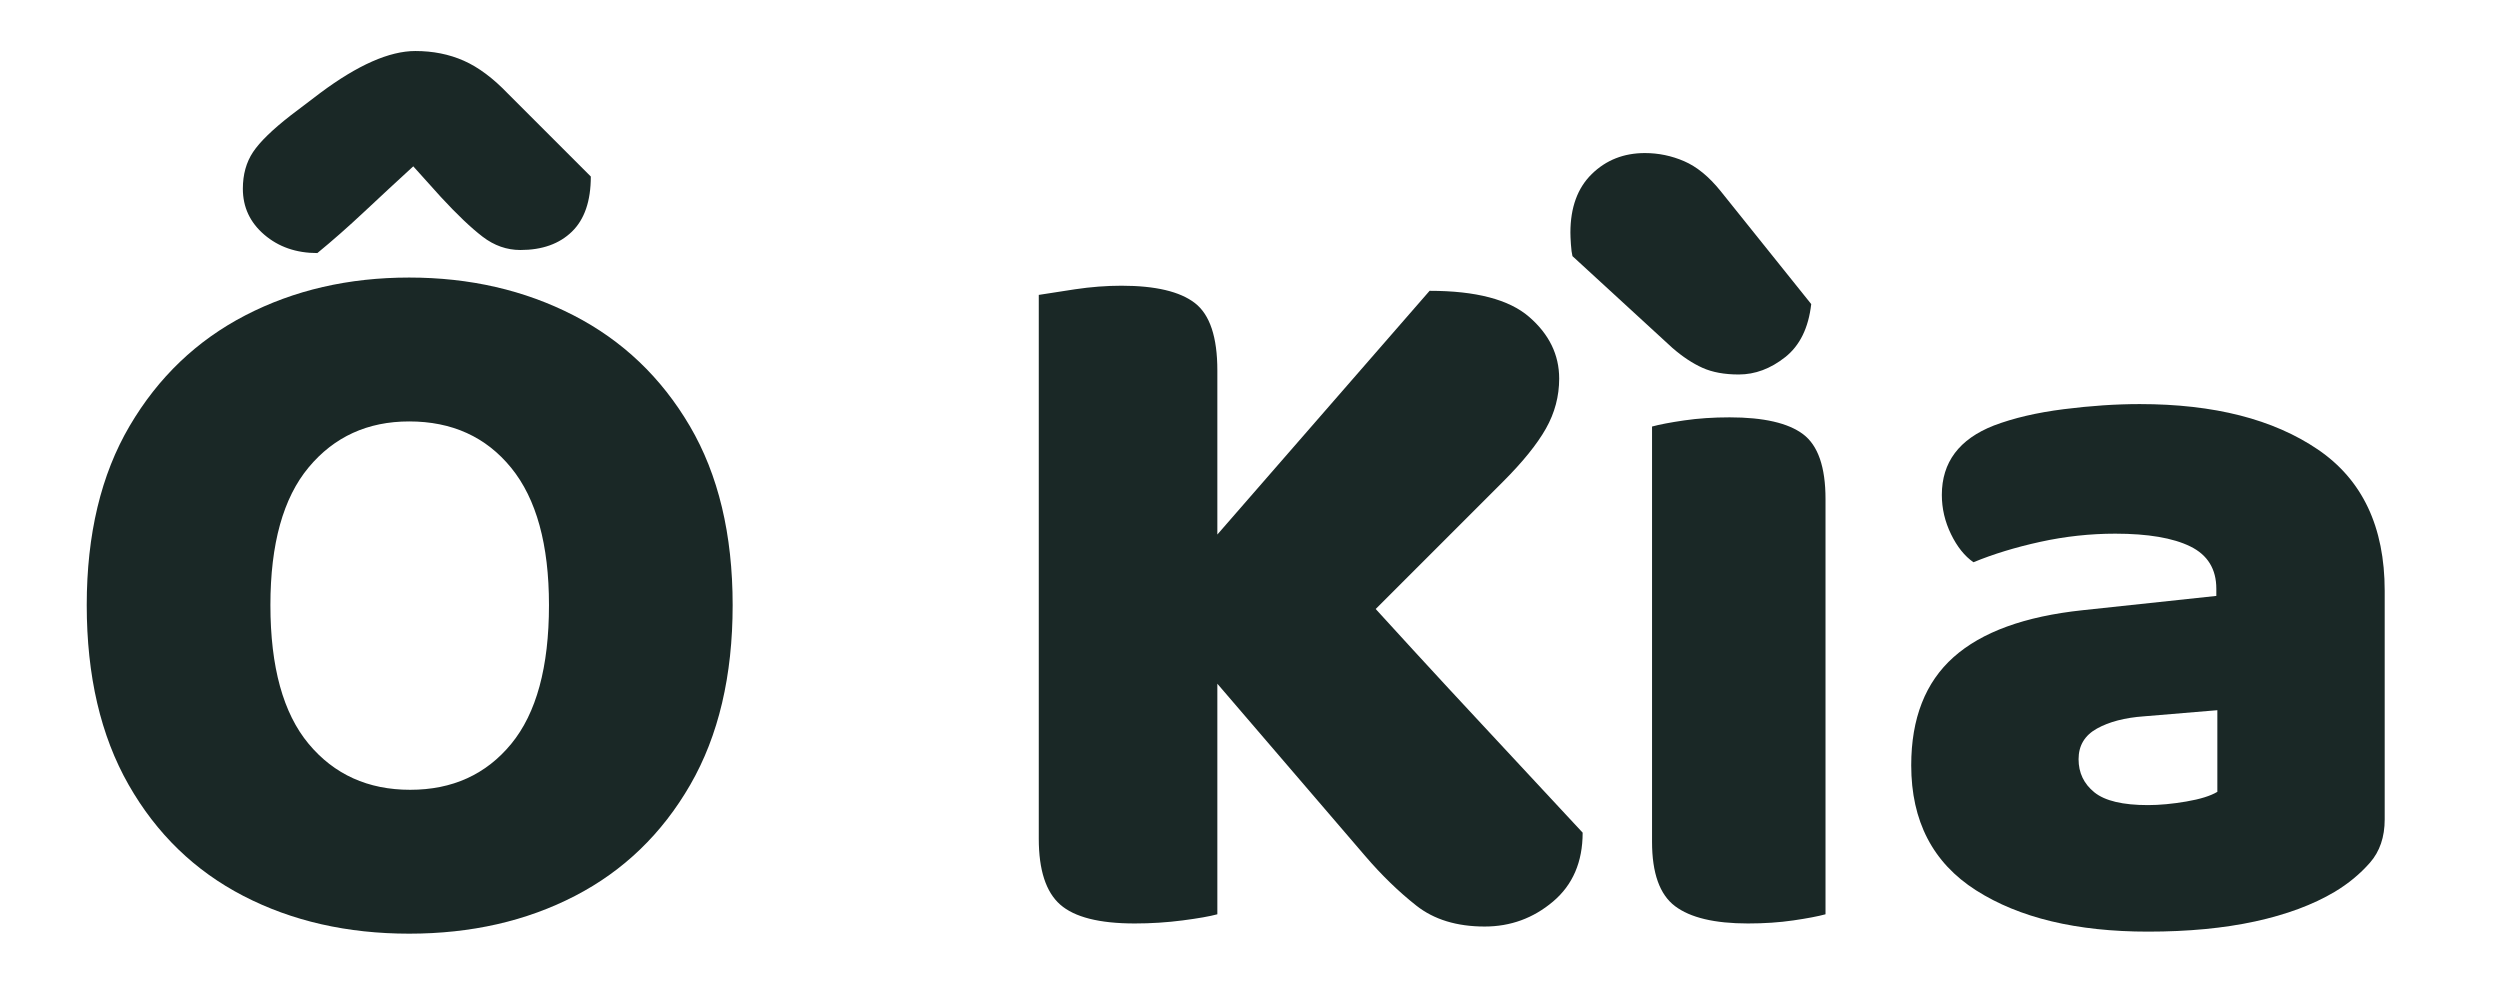
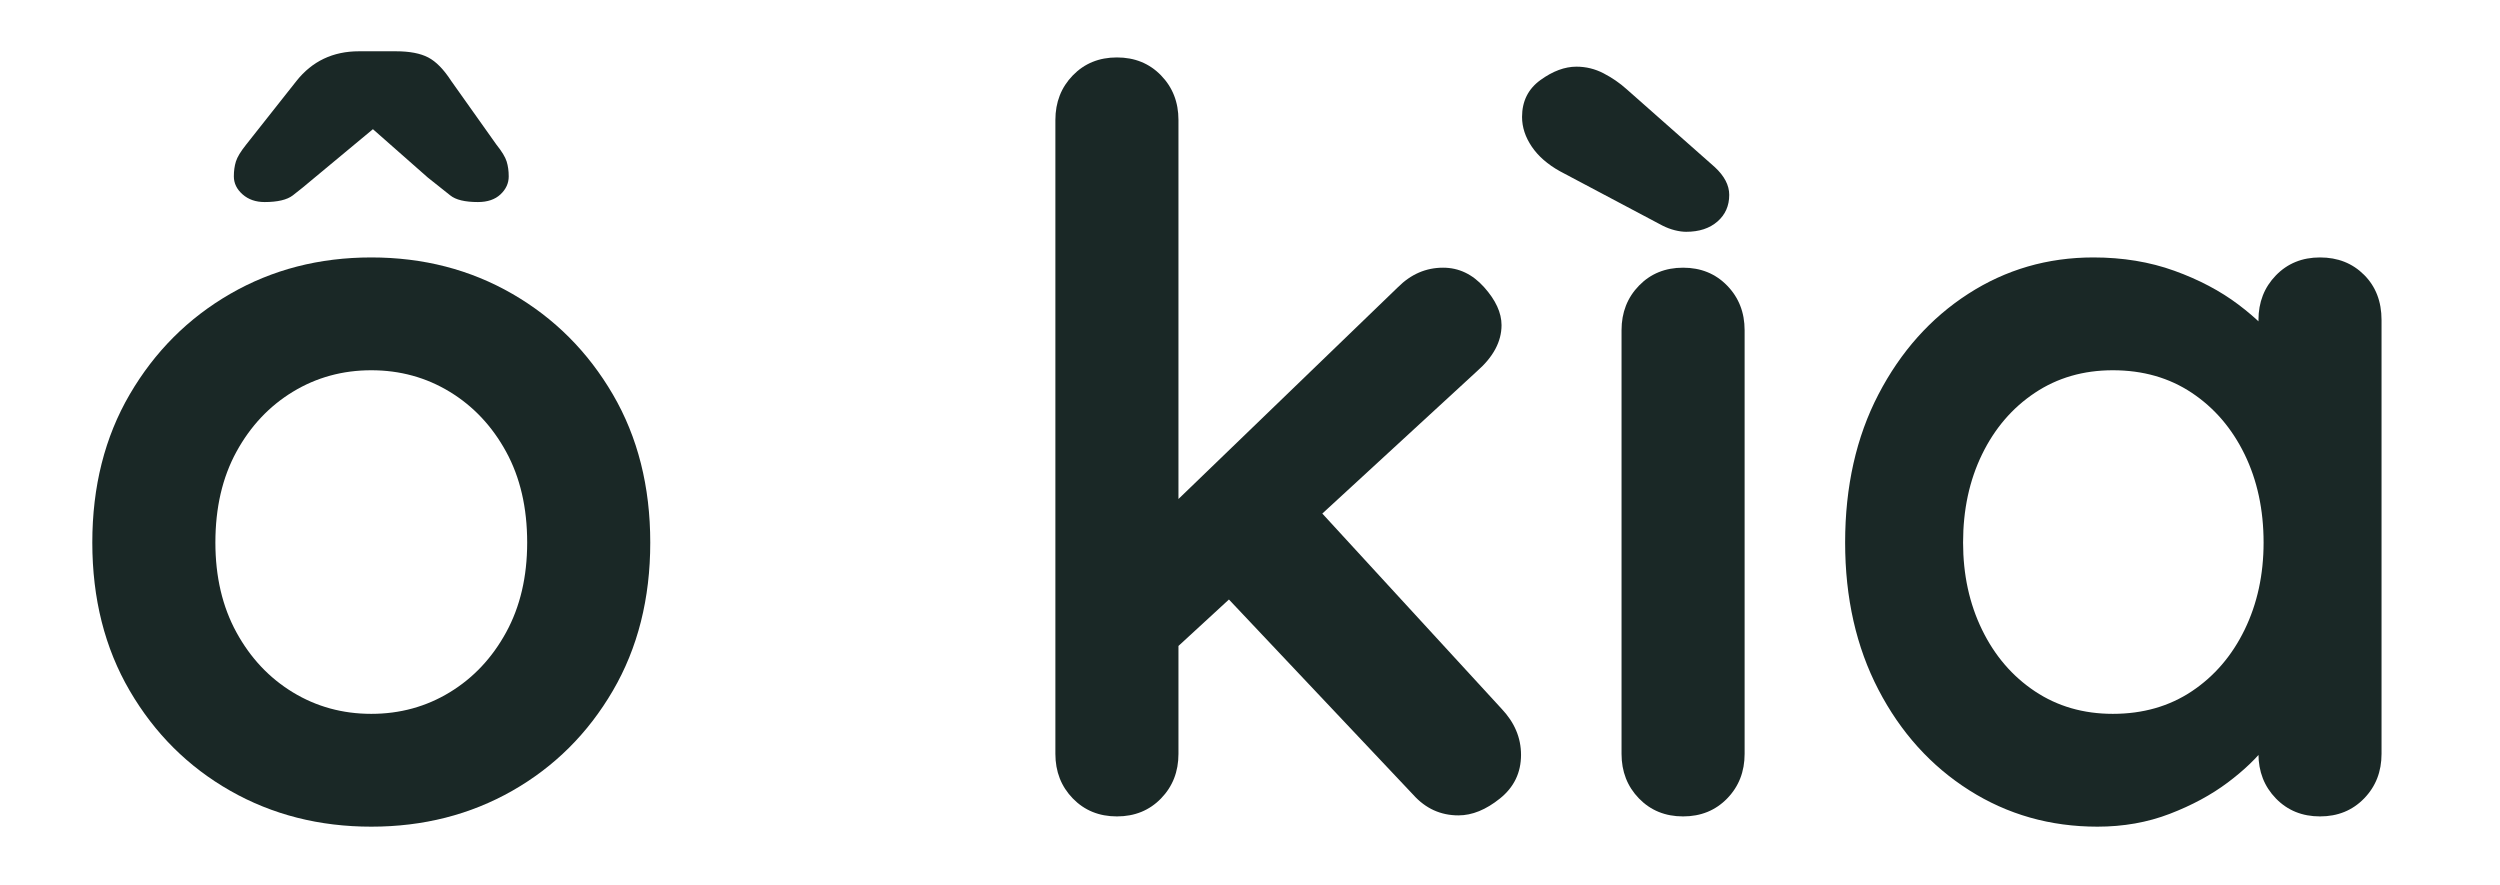
- <svg xmlns="http://www.w3.org/2000/svg" viewBox="0 0 196 78">
-   <g transform="translate(4 71.76)">
+ <svg xmlns="http://www.w3.org/2000/svg" viewBox="0 0 195 69">
+   <g transform="translate(4 63.68)">
    <g fill="#1a2826">
-       <path transform="translate(0 0) scale(0.08 -0.08)" d="M668 304Q668 200 626.5 128Q585 56 513.5 19Q442 -18 351 -18Q260 -18 188.5 19Q117 56 76 128Q35 200 35 304Q35 408 77 479.5Q119 551 190.5 588Q262 625 351 625Q440 625 512 588Q584 551 626 479.5Q668 408 668 304ZM488 304Q488 393 451 438.5Q414 484 351 484Q290 484 252.5 439Q215 394 215 304Q215 213 252.5 168Q290 123 352 123Q414 123 451 168Q488 213 488 304ZM355 734Q331 712 307 689.5Q283 667 261 649Q230 649 209 667Q188 685 188 712Q188 733 198 748Q208 763 235 784L264 806Q319 847 357 847Q383 847 404.5 837.5Q426 828 448 805L529 724Q529 688 510.5 670Q492 652 460 652Q440 652 423 665Q406 678 382 704Z" />
-       <path transform="translate(72.24 0) scale(0.08 -0.08)" d="M155 326L359 340Q436 255 498.5 188Q561 121 598 81Q598 38 569 13.5Q540 -11 502 -11Q461 -11 435 9.5Q409 30 385 58ZM360 265L131 248L448 612Q516 612 545.5 586.5Q575 561 575 526Q575 500 562 477Q549 454 520 425ZM65 442L240 442L240 1Q229 -2 206 -5Q183 -8 159 -8Q107 -8 86 10.5Q65 29 65 75ZM240 211L65 211L65 608Q77 610 100.5 613.5Q124 617 146 617Q196 617 218 600Q240 583 240 534Z" />
-       <path transform="translate(121.04 0) scale(0.08 -0.08)" d="M56 257L226 257L226 1Q215 -2 194.5 -5Q174 -8 150 -8Q101 -8 78.5 9Q56 26 56 72ZM226 211L56 211L56 479Q67 482 87.5 485Q108 488 132 488Q182 488 204 471.5Q226 455 226 408ZM76 556L-22 646Q-23 650 -23.5 657.5Q-24 665 -24 669Q-24 706 -3 726.5Q18 747 49 747Q69 747 87.5 739Q106 731 123 710L212 599Q208 564 186.5 547Q165 530 141 530Q120 530 105.5 536.5Q91 543 76 556Z" />
-       <path transform="translate(143.6 0) scale(0.08 -0.08)" d="M260 108Q277 108 297.5 111.5Q318 115 328 121L328 201L256 195Q228 193 210 183Q192 173 192 153Q192 133 207.5 120.5Q223 108 260 108ZM252 501Q361 501 426.5 456.5Q492 412 492 318L492 94Q492 68 477.5 51.5Q463 35 443 23Q411 4 365 -6Q319 -16 260 -16Q155 -16 91.5 24.5Q28 65 28 147Q28 216 69.5 253Q111 290 196 299L327 313L327 320Q327 349 301.5 361.5Q276 374 228 374Q191 374 154.5 366Q118 358 89 346Q76 355 67 373.5Q58 392 58 412Q58 460 109 480Q138 491 177.5 496Q217 501 252 501Z" />
+       <path transform="translate(0 0) scale(0.08 -0.08)" d="M584 267Q584 185 547.5 122.5Q511 60 449.5 25Q388 -10 312 -10Q236 -10 174.5 25Q113 60 76.5 122.5Q40 185 40 267Q40 349 76.5 411.5Q113 474 174.5 509.5Q236 545 312 545Q388 545 449.5 509.5Q511 474 547.5 411.5Q584 349 584 267ZM464 267Q464 318 443.5 355.5Q423 393 388.5 414Q354 435 312 435Q270 435 235.5 414Q201 393 180.5 355.5Q160 318 160 267Q160 217 180.5 179.5Q201 142 235.5 121Q270 100 312 100Q354 100 388.5 121Q423 142 443.5 179.5Q464 217 464 267ZM334 687L257 623Q244 612 235.5 605.5Q227 599 208 599Q195 599 186.5 606.5Q178 614 178 624Q178 632 180 638.5Q182 645 190 655L239 717Q262 746 300 746L336 746Q356 746 367.5 740Q379 734 390 717L434 655Q442 645 444 638.5Q446 632 446 624Q446 614 438 606.5Q430 599 416 599Q397 599 389 605.5Q381 612 367 623L283 697Z" />
+       <path transform="translate(72.32 0) scale(0.08 -0.08)" d="M135 0Q109 0 92 17.5Q75 35 75 61L75 679Q75 705 92 722.5Q109 740 135 740Q161 740 178 722.5Q195 705 195 679L195 61Q195 35 178 17.5Q161 0 135 0ZM453 535Q476 535 493 516Q510 497 510 479Q510 455 486 434L185 157L180 295L409 516Q428 535 453 535ZM468 1Q442 1 424 21L239 217L330 301L510 105Q529 85 529 60Q529 34 508.5 17.5Q488 1 468 1Z" />
+       <path transform="translate(117.84 0) scale(0.08 -0.08)" d="M178 61Q178 35 161 17.5Q144 0 118 0Q92 0 75 17.5Q58 35 58 61L58 474Q58 500 75 517.5Q92 535 118 535Q144 535 161 517.5Q178 500 178 474ZM121 570Q116 570 110 571.5Q104 573 98 576L-2 629Q-20 639 -29.5 653Q-39 667 -39 682Q-39 705 -21 718Q-3 731 14 731Q28 731 40.5 724.5Q53 718 63 709L149 633Q163 620 163 606Q163 590 151.5 580Q140 570 121 570Z" />
+       <path transform="translate(136.72 0) scale(0.08 -0.08)" d="M503 545Q529 545 546 528Q563 511 563 484L563 61Q563 35 546 17.5Q529 0 503 0Q477 0 460 17.5Q443 35 443 61L443 110L465 101Q465 88 451 69.5Q437 51 413 33Q389 15 356.5 2.5Q324 -10 286 -10Q217 -10 161 25.5Q105 61 72.5 123.5Q40 186 40 267Q40 349 72.5 411.5Q105 474 160 509.5Q215 545 282 545Q325 545 361 532Q397 519 423.5 499Q450 479 464.5 458.5Q479 438 479 424L443 411L443 484Q443 510 460 527.5Q477 545 503 545ZM301 100Q345 100 378 122Q411 144 429.5 182Q448 220 448 267Q448 315 429.5 353Q411 391 378 413Q345 435 301 435Q258 435 225 413Q192 391 173.5 353Q155 315 155 267Q155 220 173.5 182Q192 144 225 122Q258 100 301 100Z" />
    </g>
  </g>
</svg>
